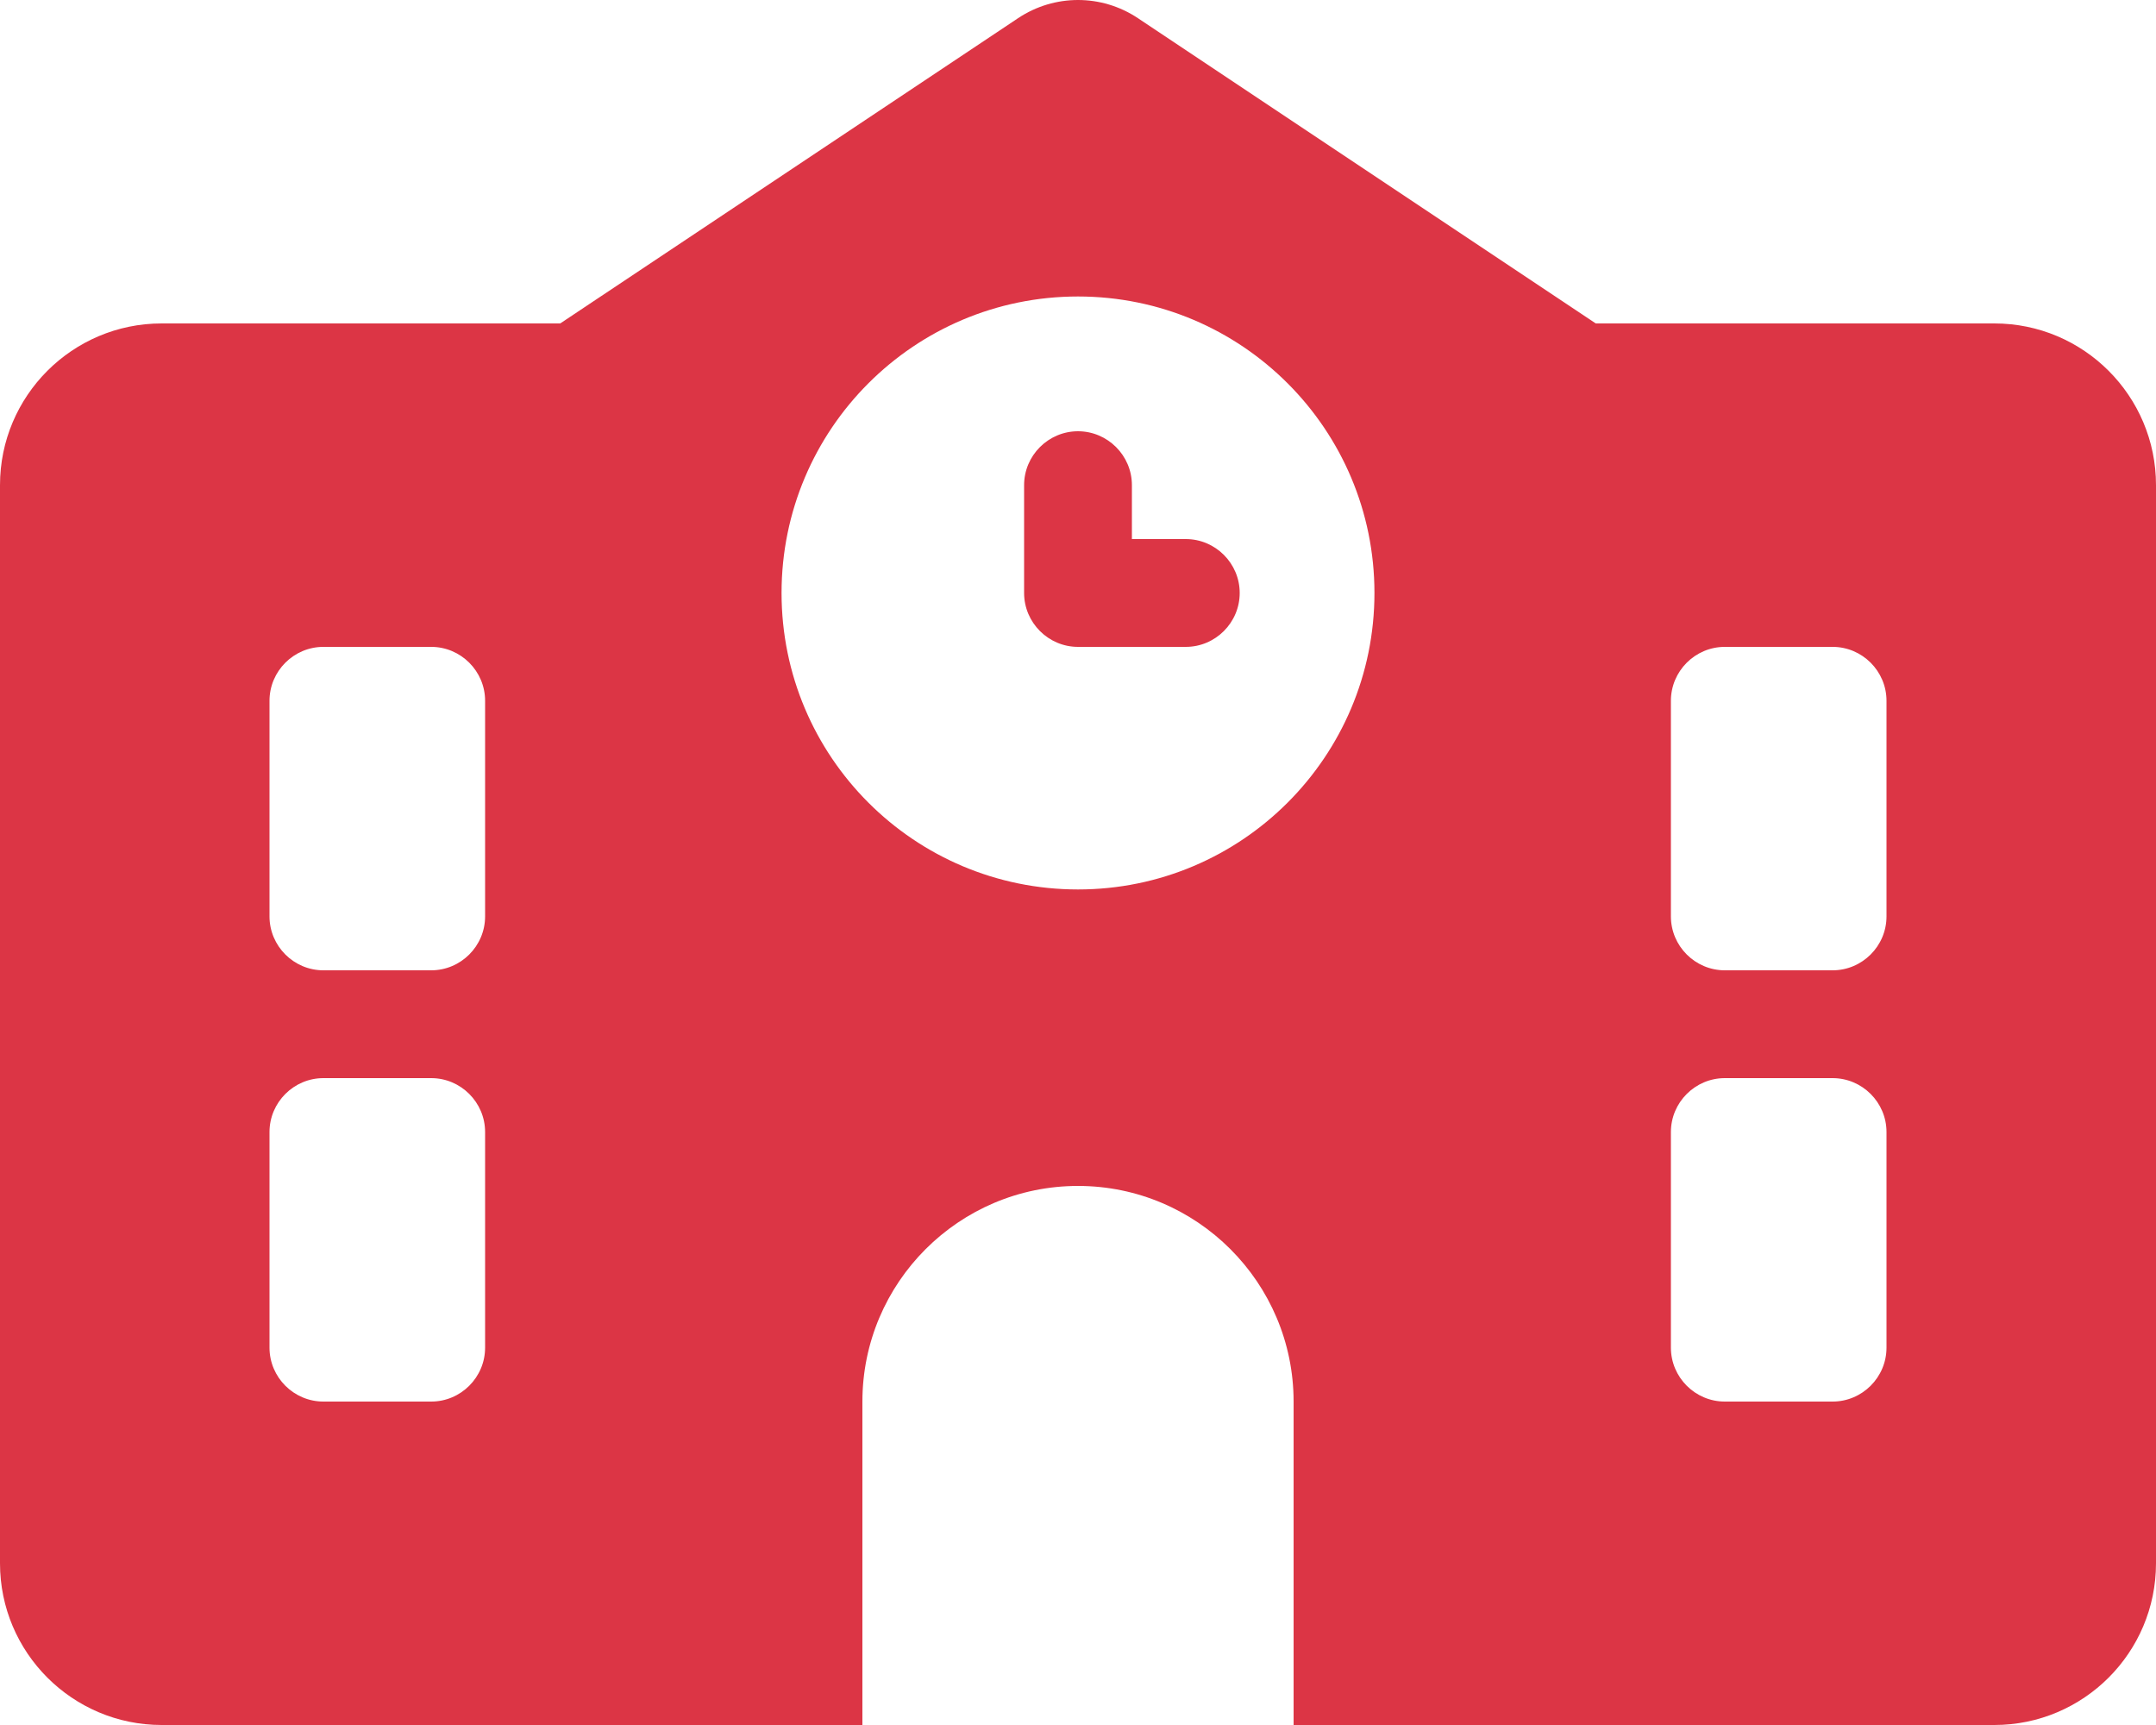
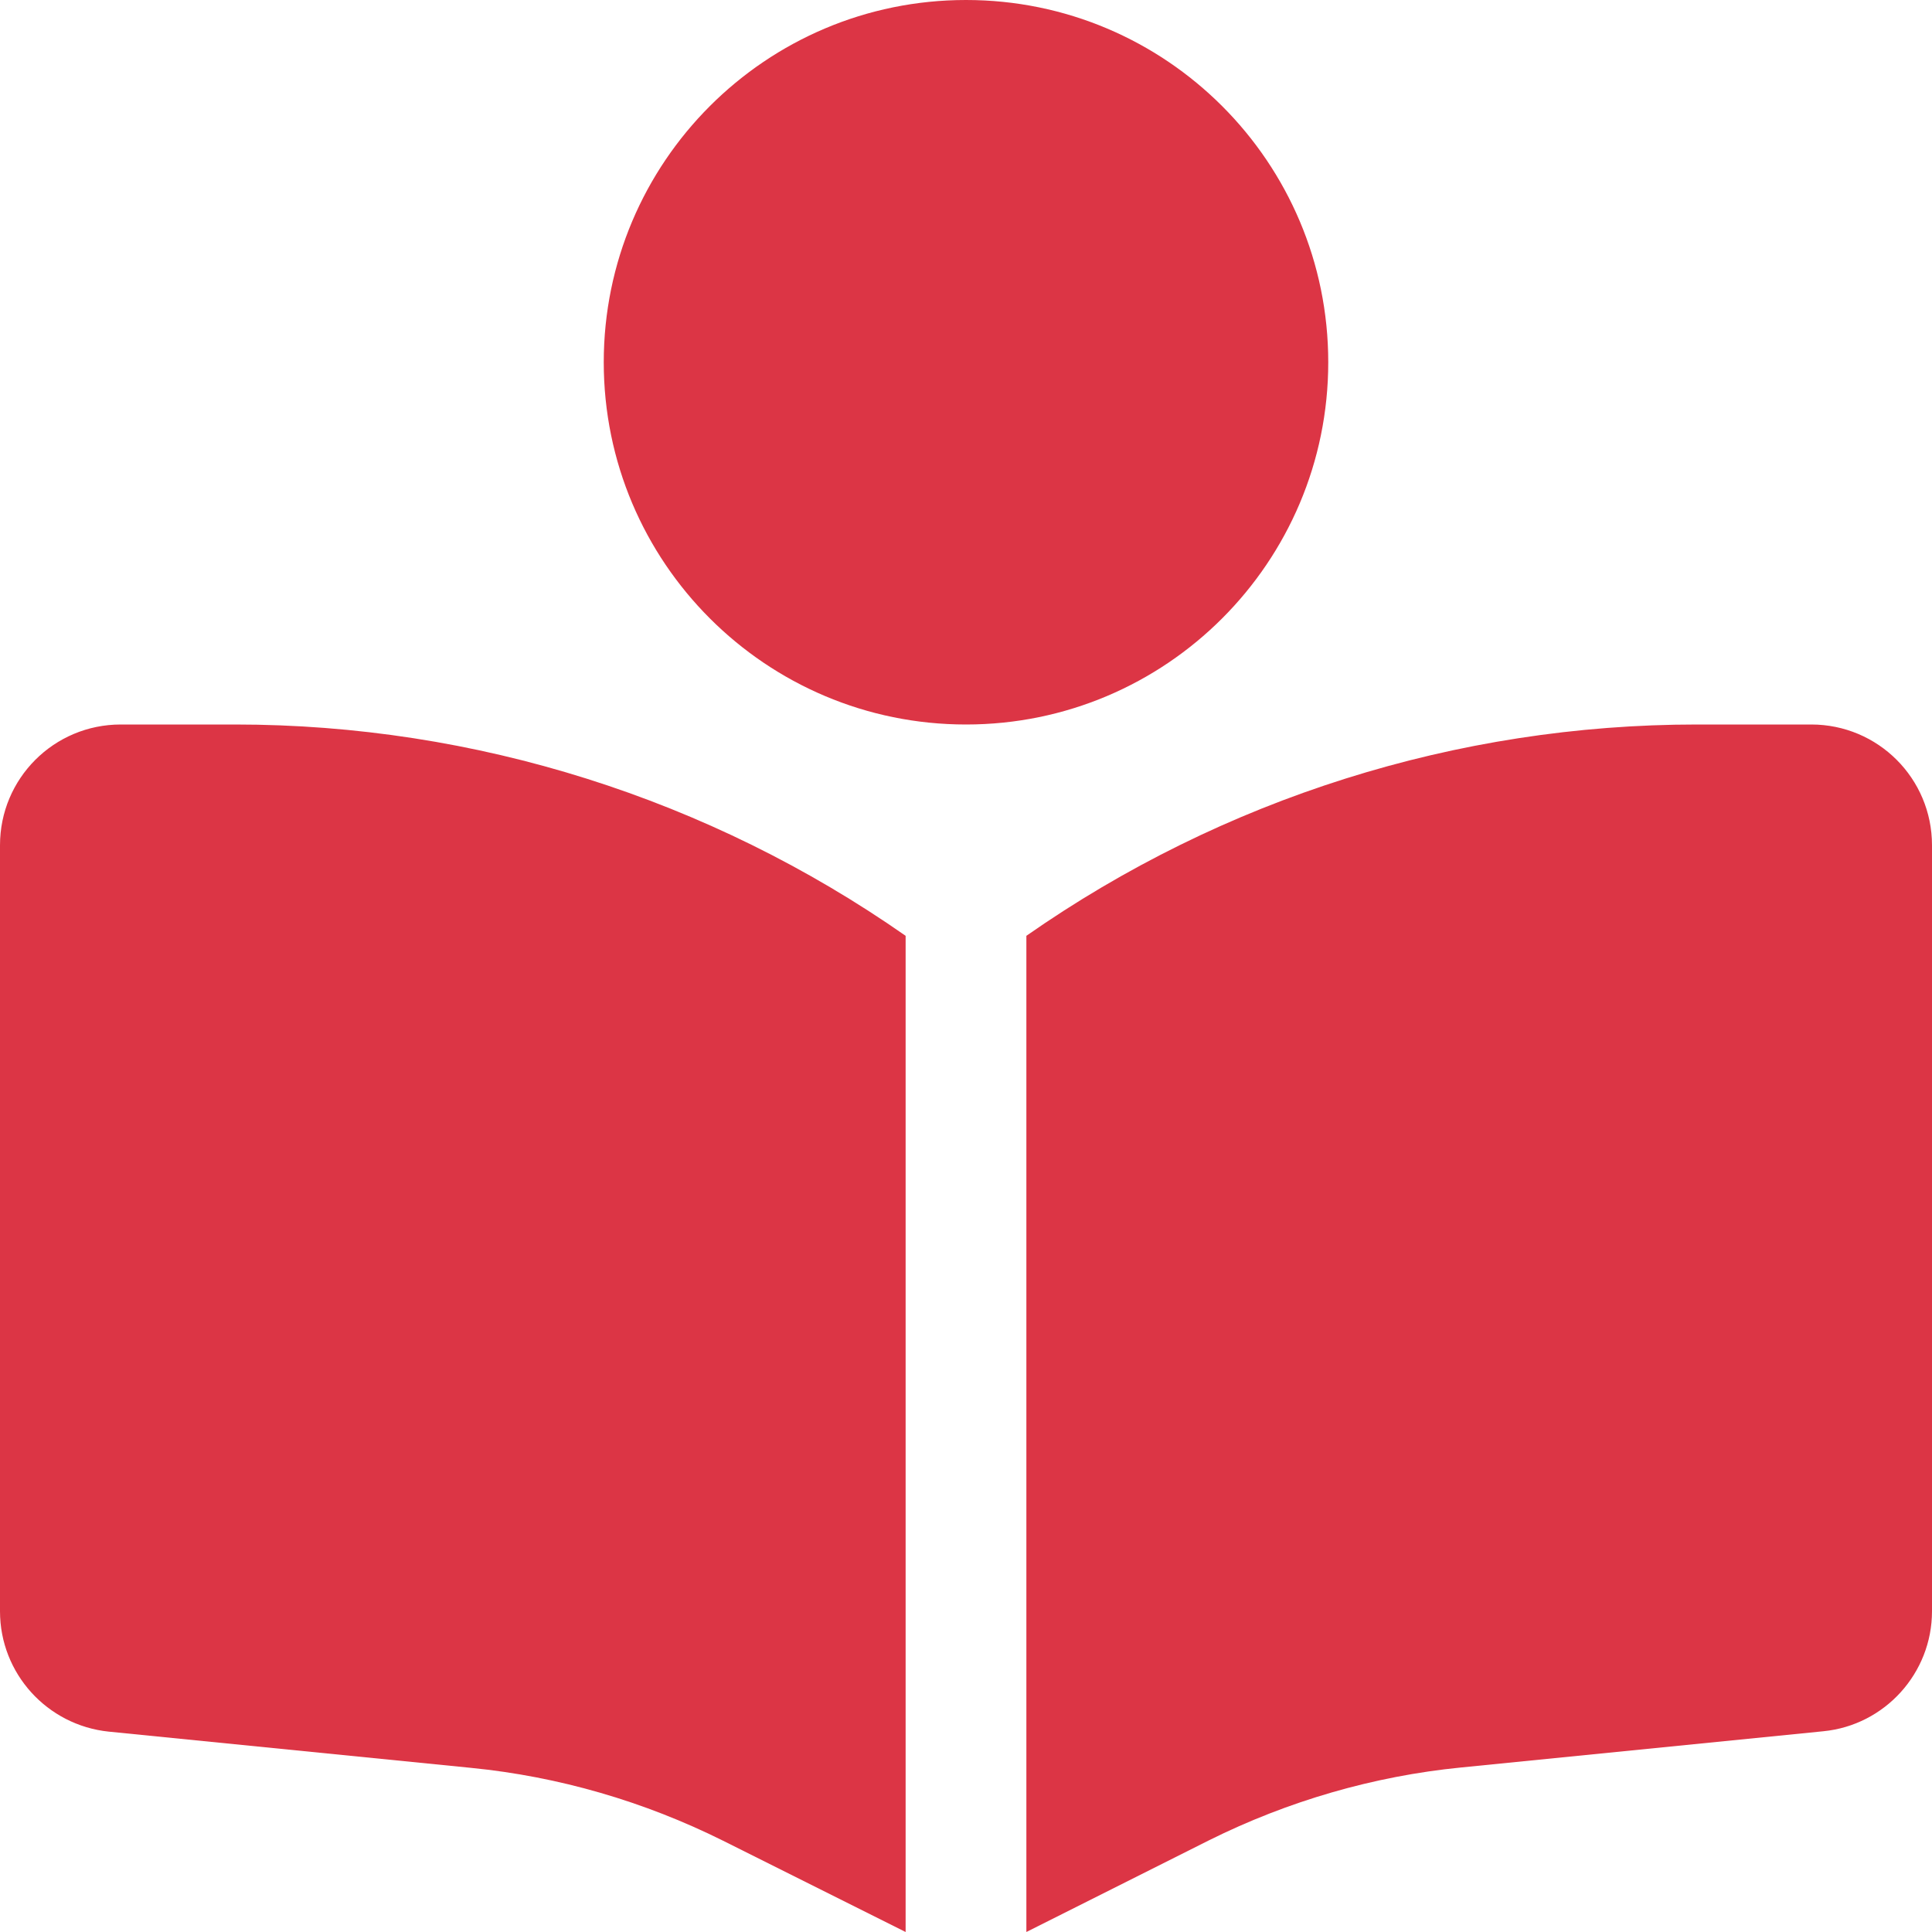
- <svg xmlns="http://www.w3.org/2000/svg" viewBox="0 0 640 512" fill="#dc3545">
-   <path d="M337.8 5.4C327-1.8 313-1.8 302.2 5.4L166.3 96H48C21.5 96 0 117.5 0 144V464c0 26.5 21.5 48 48 48H256V416c0-35.3 28.7-64 64-64s64 28.7 64 64v96H592c26.5 0 48-21.5 48-48V144c0-26.5-21.5-48-48-48H473.7L337.8 5.4zM96 192h32c8.8 0 16 7.2 16 16v64c0 8.8-7.2 16-16 16H96c-8.8 0-16-7.2-16-16V208c0-8.8 7.2-16 16-16zm400 16c0-8.8 7.2-16 16-16h32c8.8 0 16 7.2 16 16v64c0 8.8-7.2 16-16 16H512c-8.8 0-16-7.2-16-16V208zM96 320h32c8.8 0 16 7.2 16 16v64c0 8.8-7.2 16-16 16H96c-8.8 0-16-7.2-16-16V336c0-8.8 7.2-16 16-16zm400 16c0-8.8 7.2-16 16-16h32c8.8 0 16 7.2 16 16v64c0 8.8-7.2 16-16 16H512c-8.8 0-16-7.2-16-16V336zM232 176a88 88 0 1 1 176 0 88 88 0 1 1 -176 0zm88-48c-8.8 0-16 7.2-16 16v32c0 8.8 7.2 16 16 16h32c8.8 0 16-7.2 16-16s-7.2-16-16-16H336V144c0-8.8-7.2-16-16-16z" />
+ <svg xmlns="http://www.w3.org/2000/svg" viewBox="0 0 512 512">
+   <path fill="#dc3545" d="M160 96a96 96 0 1 1 192 0A96 96 0 1 1 160 96zm80 152V512l-48.4-24.2c-20.9-10.4-43.5-17-66.8-19.3l-96-9.6C12.5 457.2 0 443.5 0 427V224c0-17.7 14.3-32 32-32H62.3c63.6 0 125.6 19.6 177.7 56zm32 264V248c52.1-36.4 114.1-56 177.7-56H480c17.7 0 32 14.3 32 32V427c0 16.4-12.5 30.2-28.8 31.8l-96 9.6c-23.2 2.3-45.9 8.9-66.8 19.3L272 512z" />
</svg>
